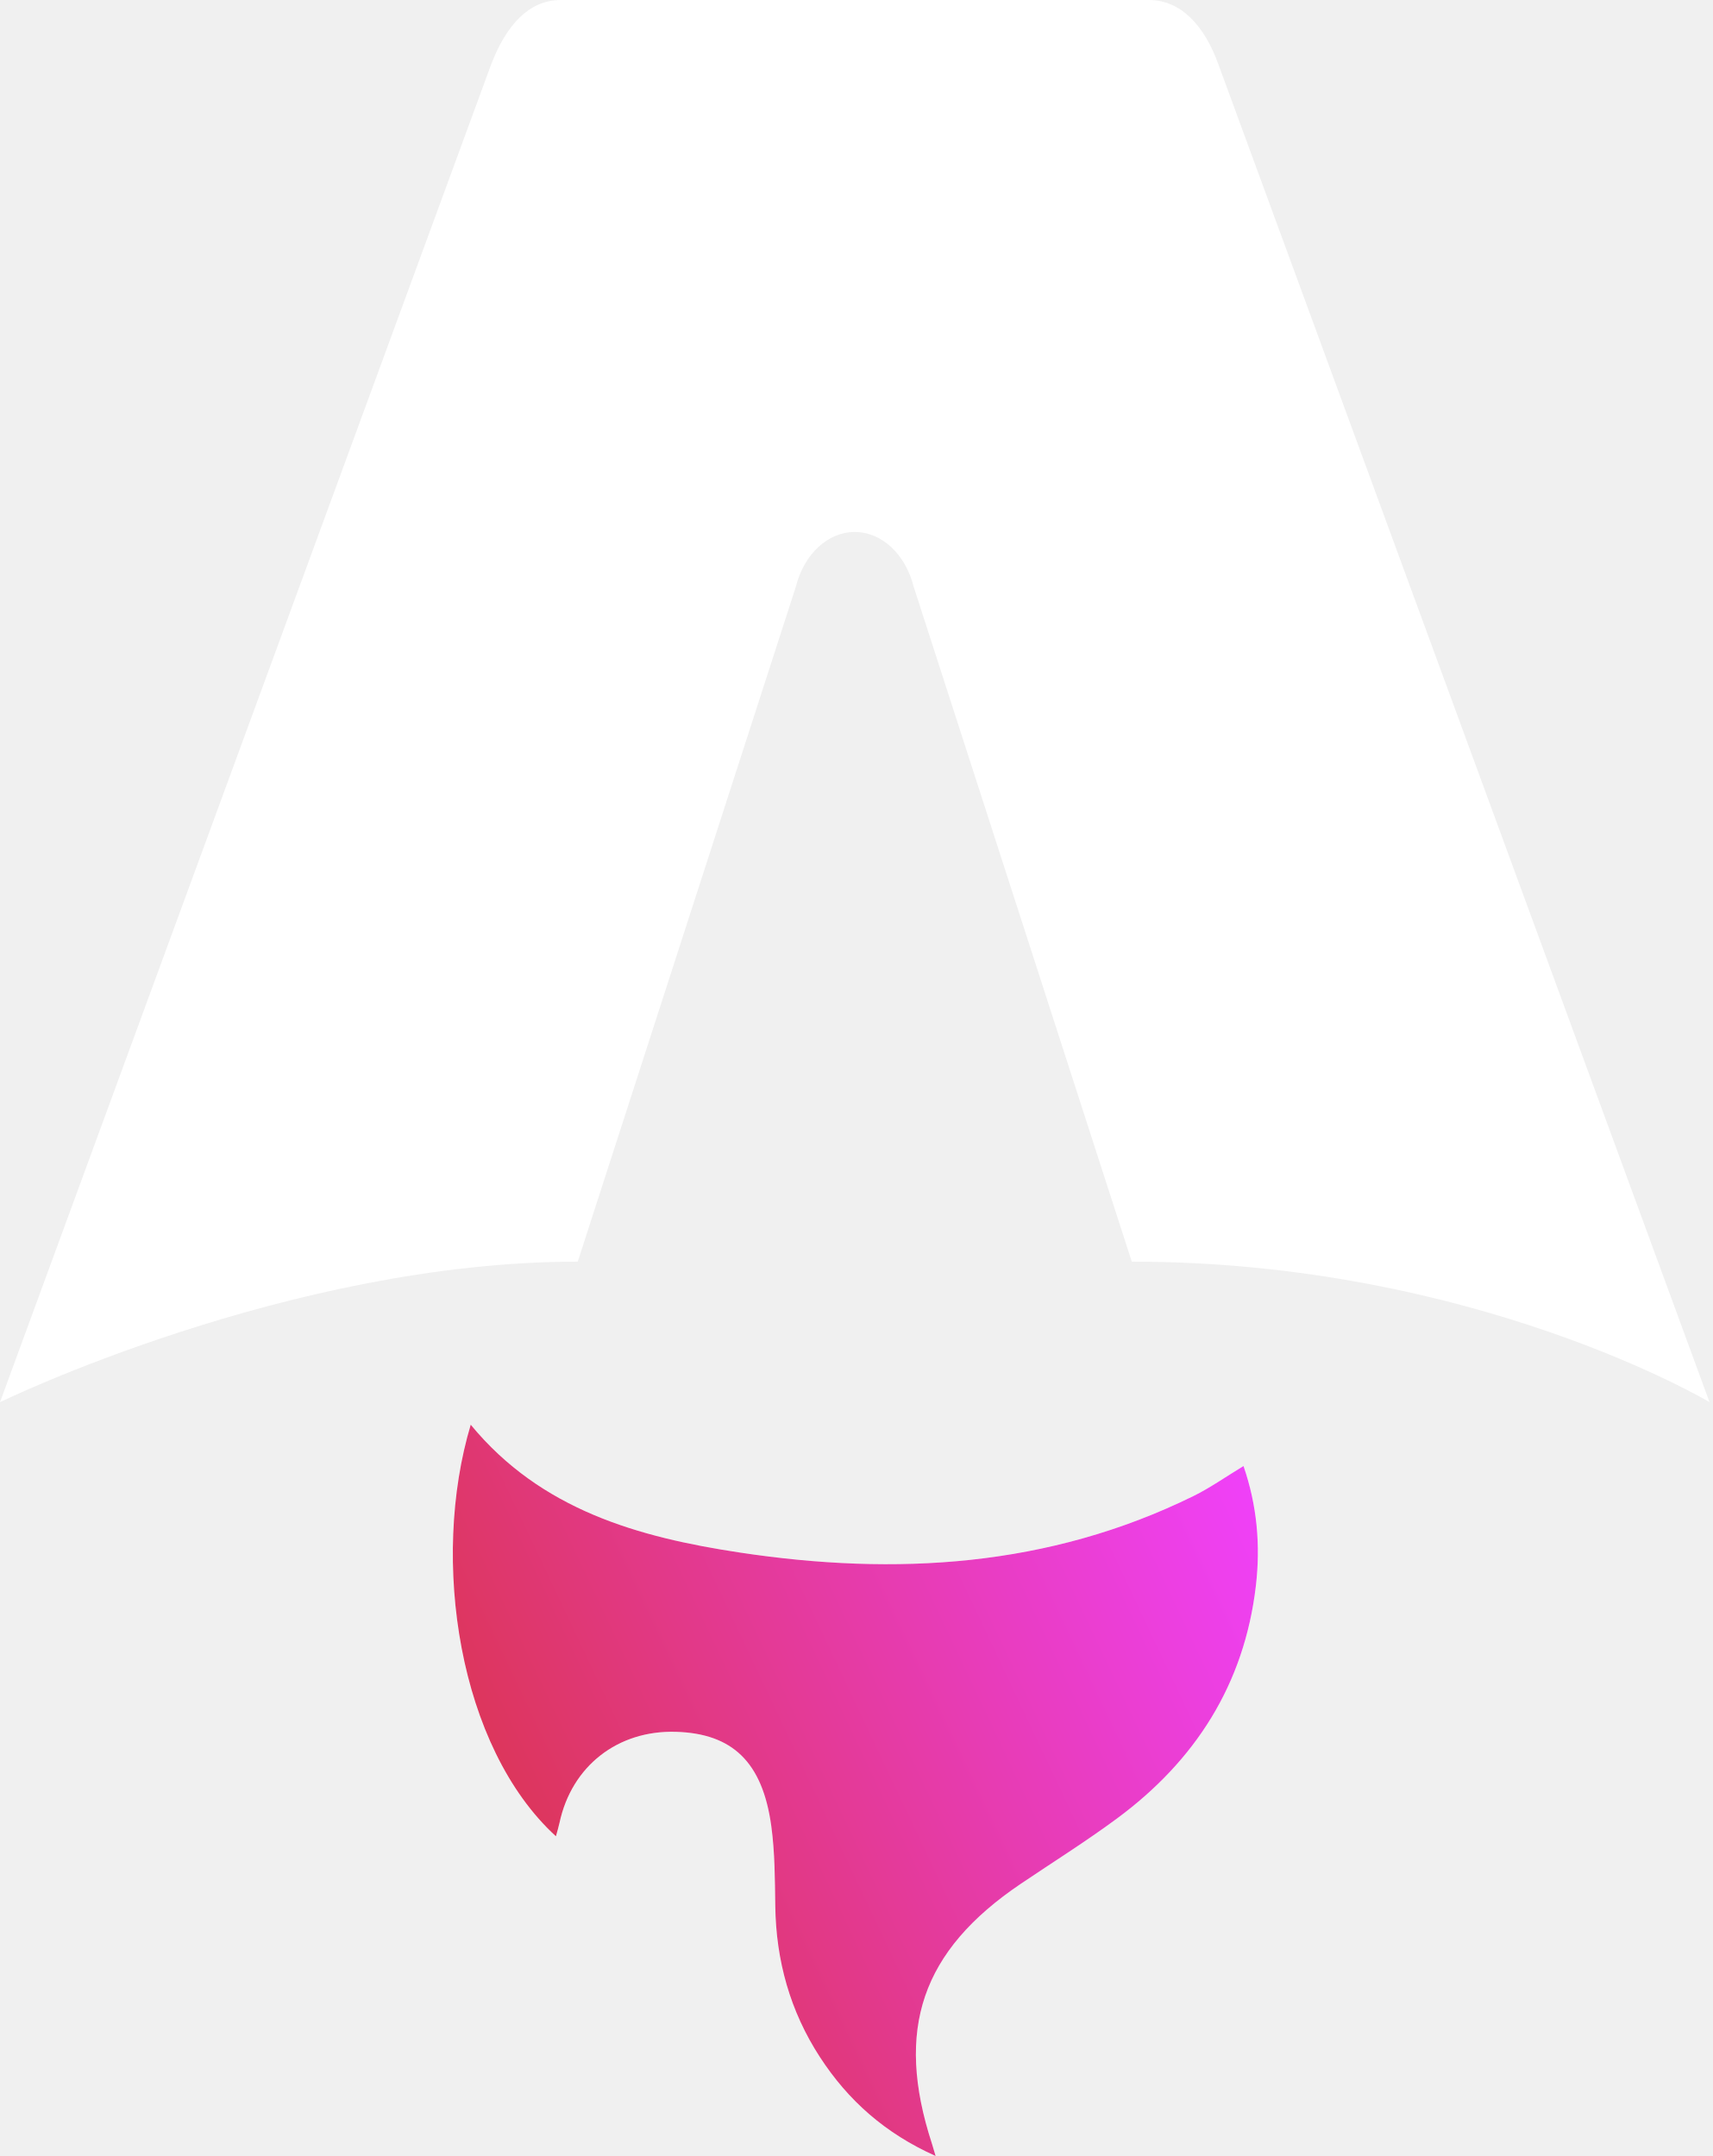
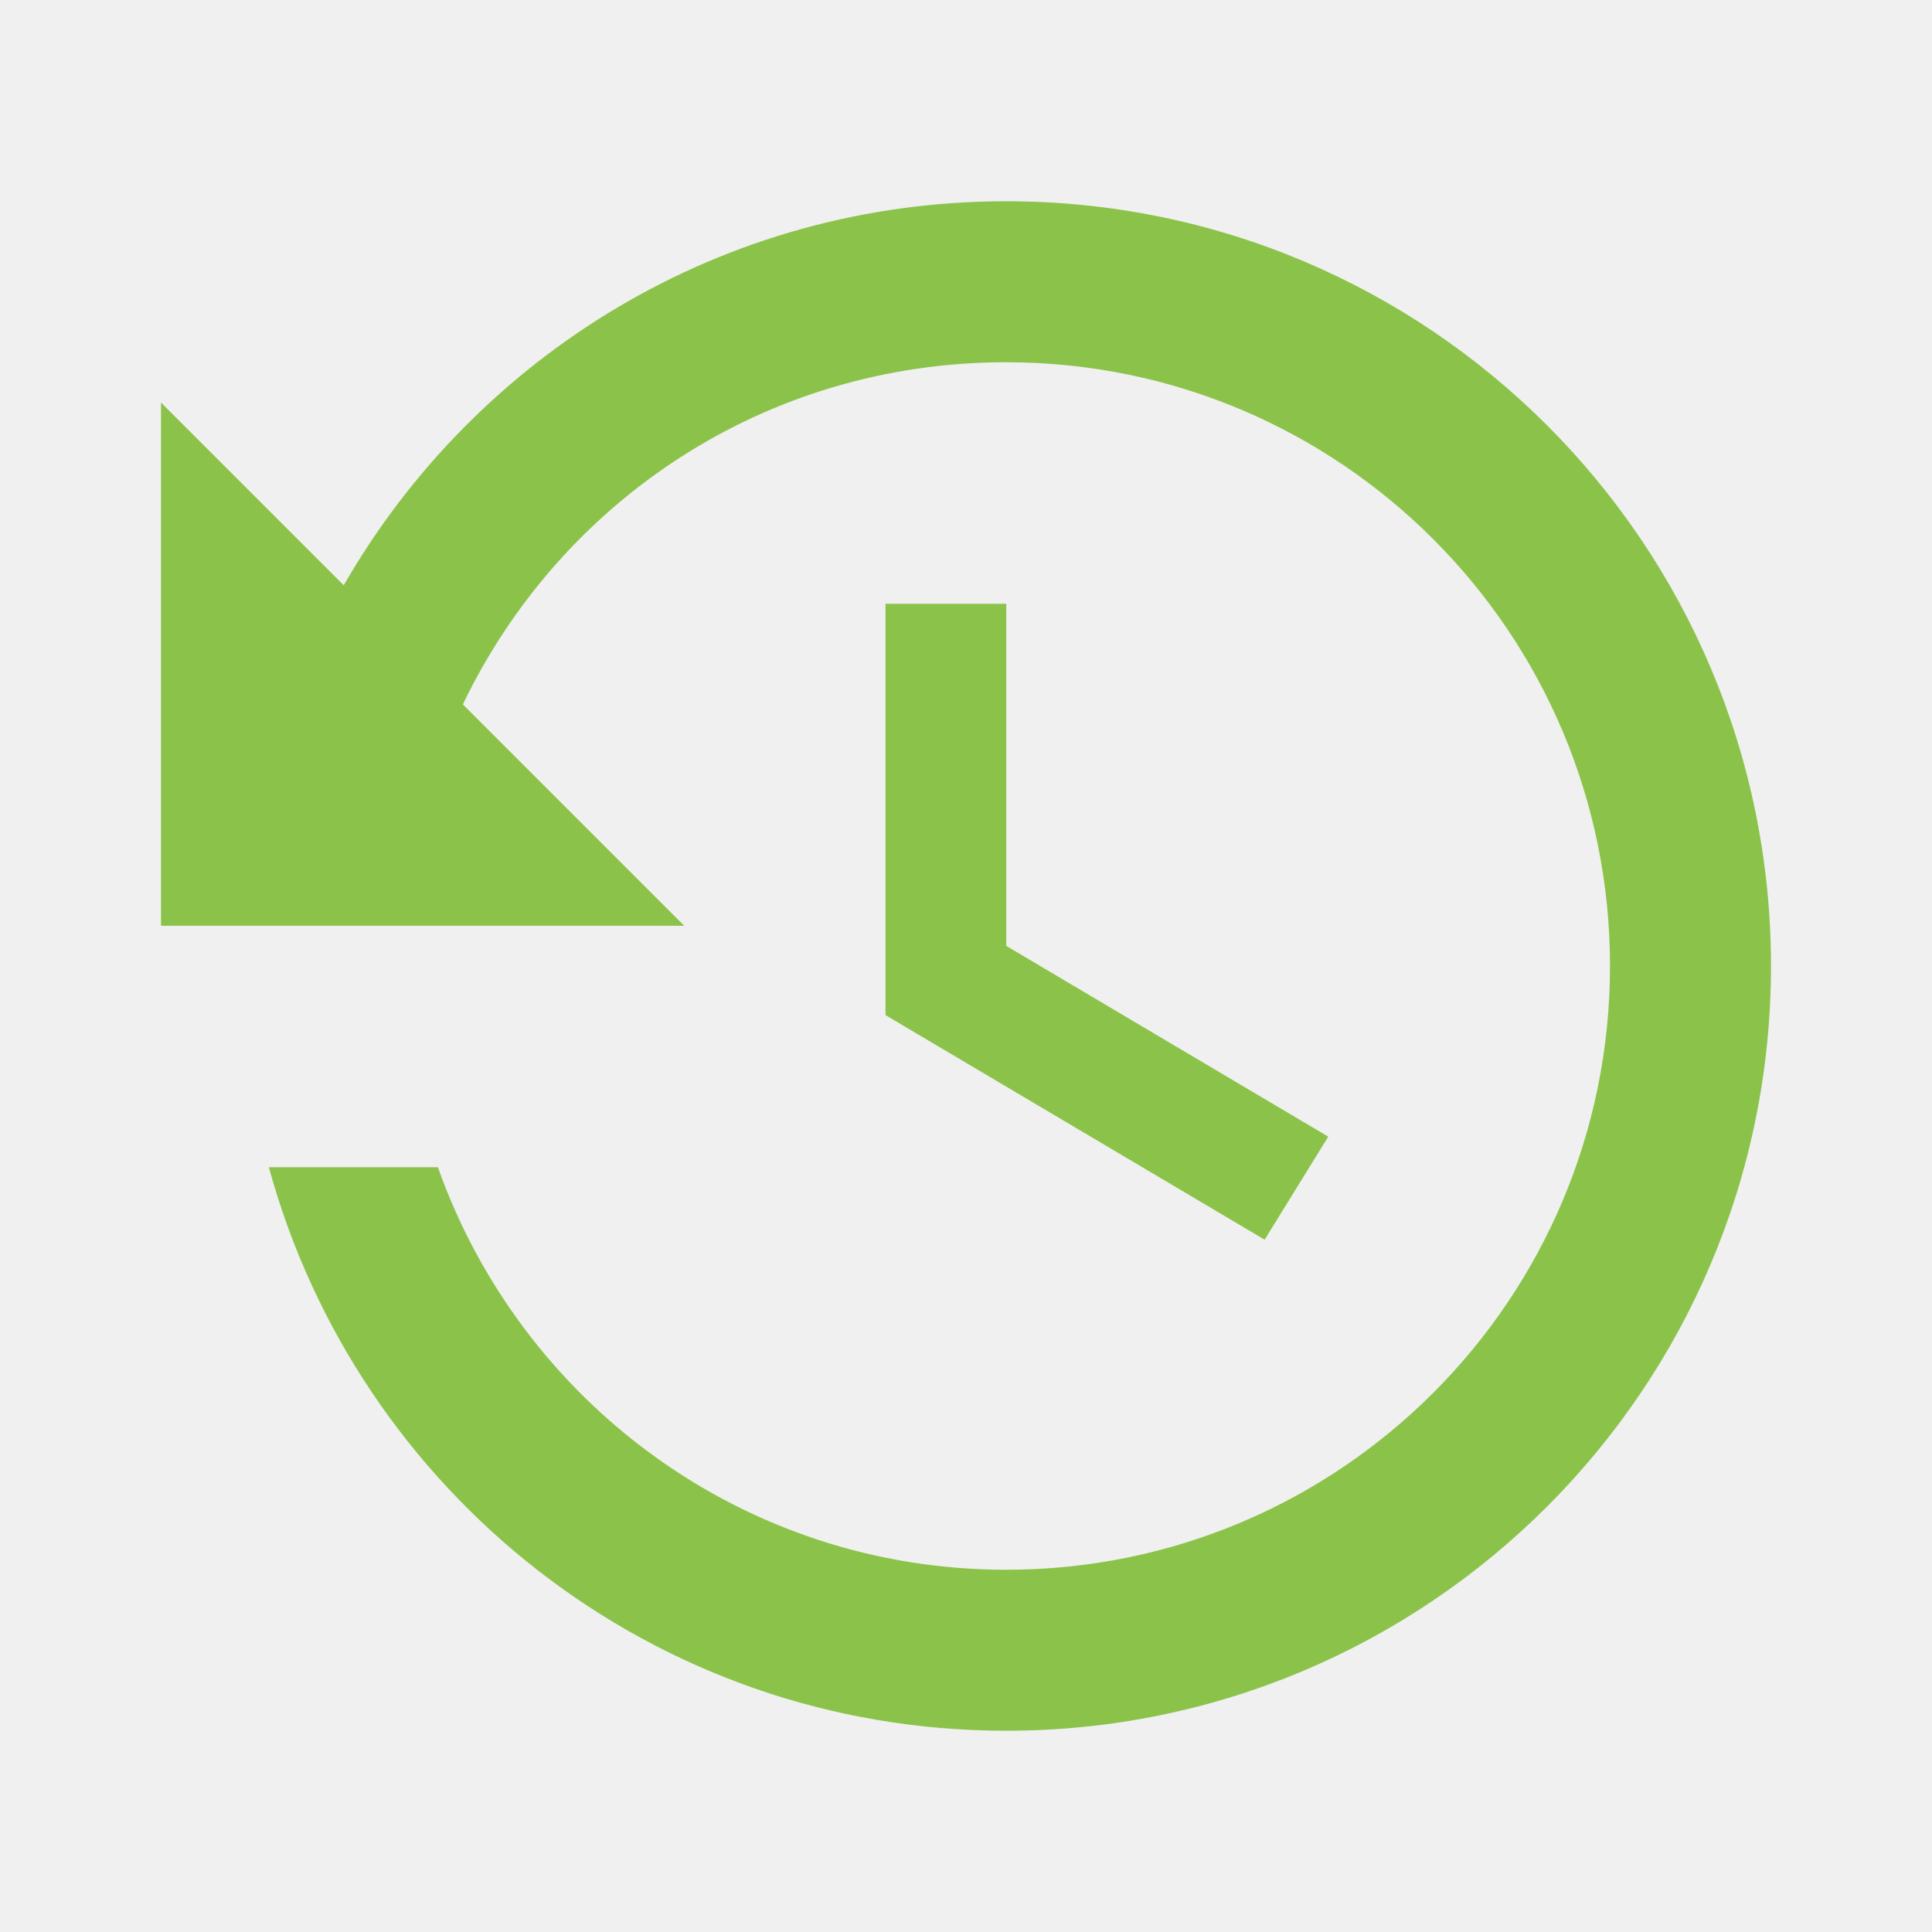
- <svg xmlns="http://www.w3.org/2000/svg" width="85" height="107" viewBox="0 0 85 107" fill="none">
-   <path d="M27.589 91.136C22.756 86.718 21.344 77.433 23.358 70.707C26.85 74.948 31.689 76.291 36.7 77.05C44.438 78.22 52.036 77.782 59.223 74.246C60.045 73.841 60.805 73.303 61.704 72.757C62.378 74.714 62.553 76.689 62.318 78.7C61.745 83.596 59.309 87.378 55.433 90.245C53.883 91.392 52.244 92.417 50.643 93.498C45.726 96.821 44.396 100.718 46.243 106.386C46.287 106.525 46.327 106.663 46.426 107C43.916 105.876 42.082 104.24 40.684 102.089C39.209 99.819 38.507 97.308 38.47 94.591C38.451 93.269 38.451 91.934 38.273 90.631C37.839 87.453 36.347 86.03 33.536 85.948C30.652 85.864 28.37 87.647 27.765 90.455C27.719 90.671 27.652 90.884 27.585 91.134L27.589 91.136Z" fill="white" />
-   <path d="M27.589 91.136C22.756 86.718 21.344 77.433 23.358 70.707C26.85 74.948 31.689 76.291 36.7 77.05C44.438 78.22 52.036 77.782 59.223 74.246C60.045 73.841 60.805 73.303 61.704 72.757C62.378 74.714 62.553 76.689 62.318 78.7C61.745 83.596 59.309 87.378 55.433 90.245C53.883 91.392 52.244 92.417 50.643 93.498C45.726 96.821 44.396 100.718 46.243 106.386C46.287 106.525 46.327 106.663 46.426 107C43.916 105.876 42.082 104.24 40.684 102.089C39.209 99.819 38.507 97.308 38.47 94.591C38.451 93.269 38.451 91.934 38.273 90.631C37.839 87.453 36.347 86.03 33.536 85.948C30.652 85.864 28.37 87.647 27.765 90.455C27.719 90.671 27.652 90.884 27.585 91.134L27.589 91.136Z" fill="url(#paint0_linear_1_59)" />
-   <path d="M0 69.587C0 69.587 14.314 62.614 28.668 62.614L39.49 29.12C39.895 27.501 41.078 26.4 42.414 26.4C43.749 26.4 44.932 27.501 45.338 29.12L56.16 62.614C73.16 62.614 84.828 69.587 84.828 69.587C84.828 69.587 60.514 3.352 60.467 3.219C59.769 1.261 58.591 0 57.003 0H27.827C26.239 0 25.109 1.261 24.363 3.219C24.311 3.35 0 69.587 0 69.587Z" fill="white" />
-   <defs>
-     <linearGradient id="paint0_linear_1_59" x1="22.47" y1="107" x2="69.145" y2="84.947" gradientUnits="userSpaceOnUse">
-       <stop stop-color="#D83333" />
-       <stop offset="1" stop-color="#F041FF" />
-     </linearGradient>
-   </defs>
+ <svg xmlns="http://www.w3.org/2000/svg" class="svg-icon" style="width: 1em;height: 1em;vertical-align: middle;fill: currentColor;overflow: hidden;" viewBox="0 0 1024 1024" version="1.1">
+   <path d="M469.333 320v218.027l200.96 119.04 33.707-54.613-170.667-101.12V320m0-213.333c-150.613 0-281.173 81.92-351.147 203.52L85.333 213.333v277.333h277.333L245.333 373.333C296.96 265.813 405.333 192 533.333 192A320 320 0 0 1 853.333 512a320 320 0 0 1-320 320c-139.52 0-257.28-89.173-301.227-213.333h-89.6c46.933 171.947 203.52 298.667 390.827 298.667 223.573 0 405.333-181.333 405.333-405.333a405.333 405.333 0 0 0-405.333-405.333z" fill="#8BC34A" />
</svg>
